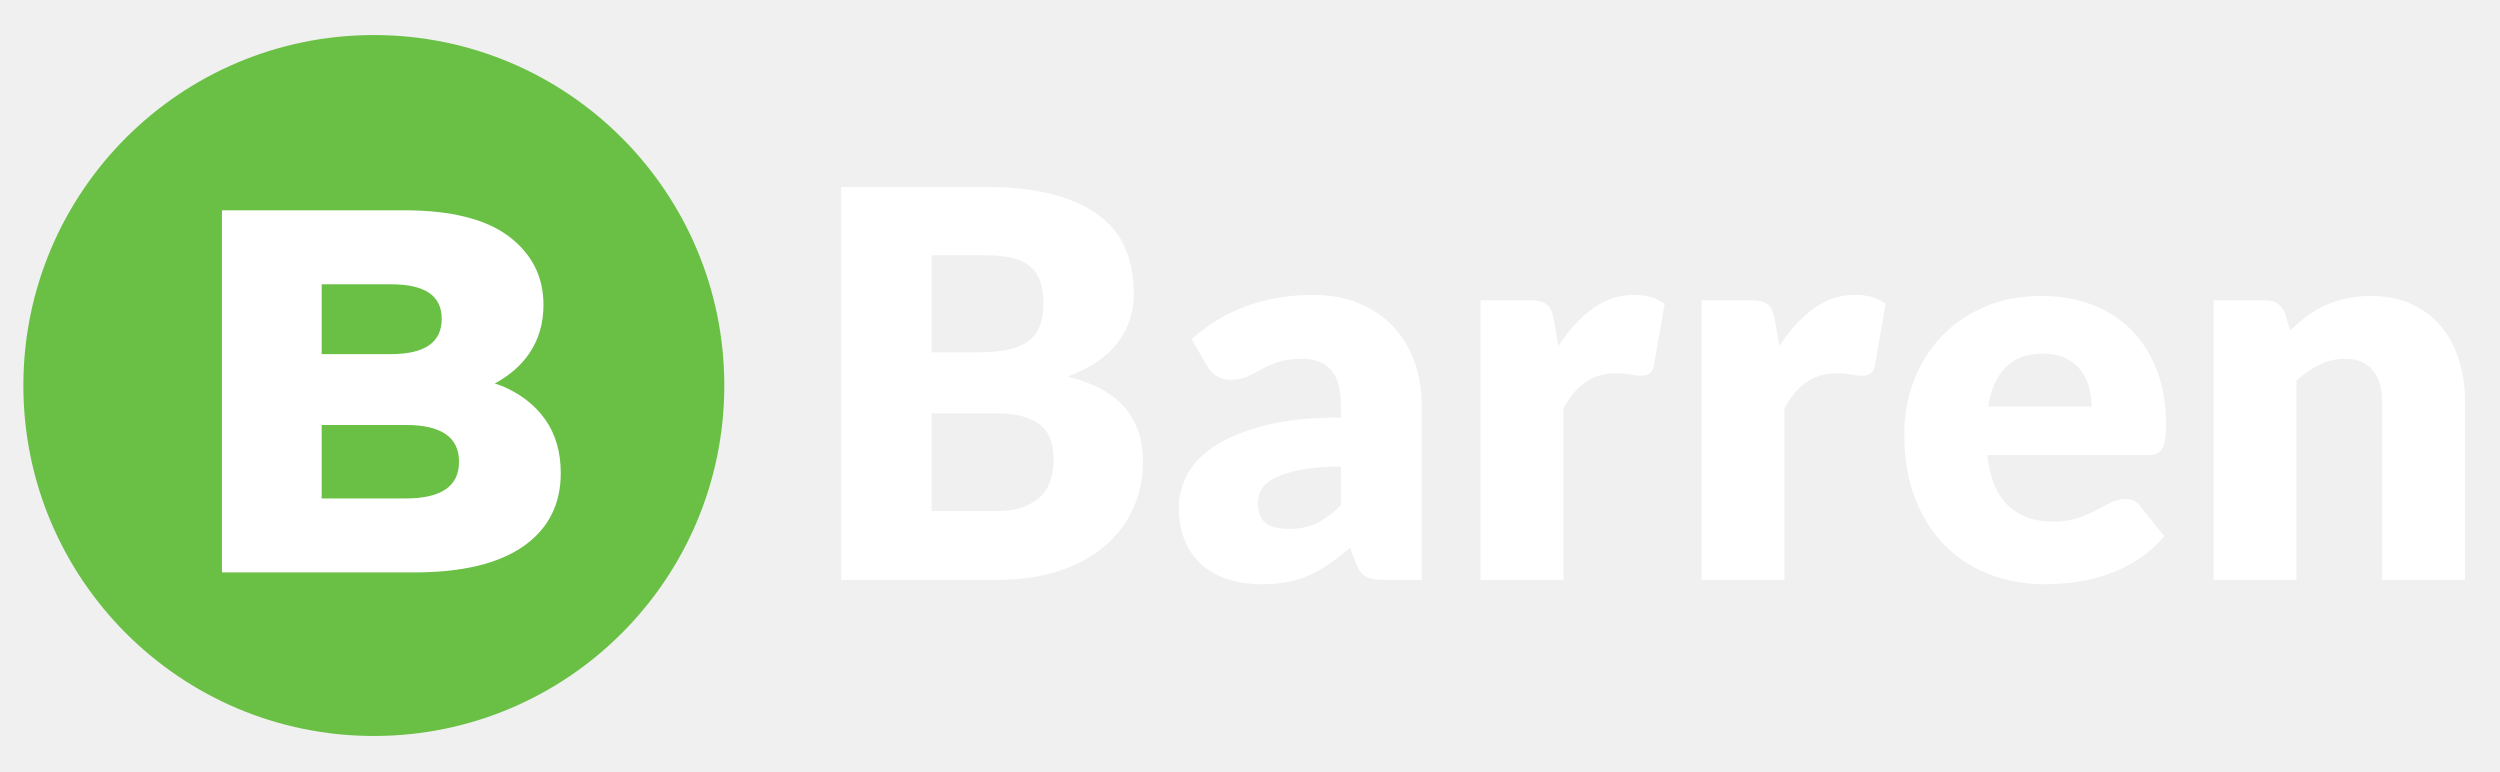
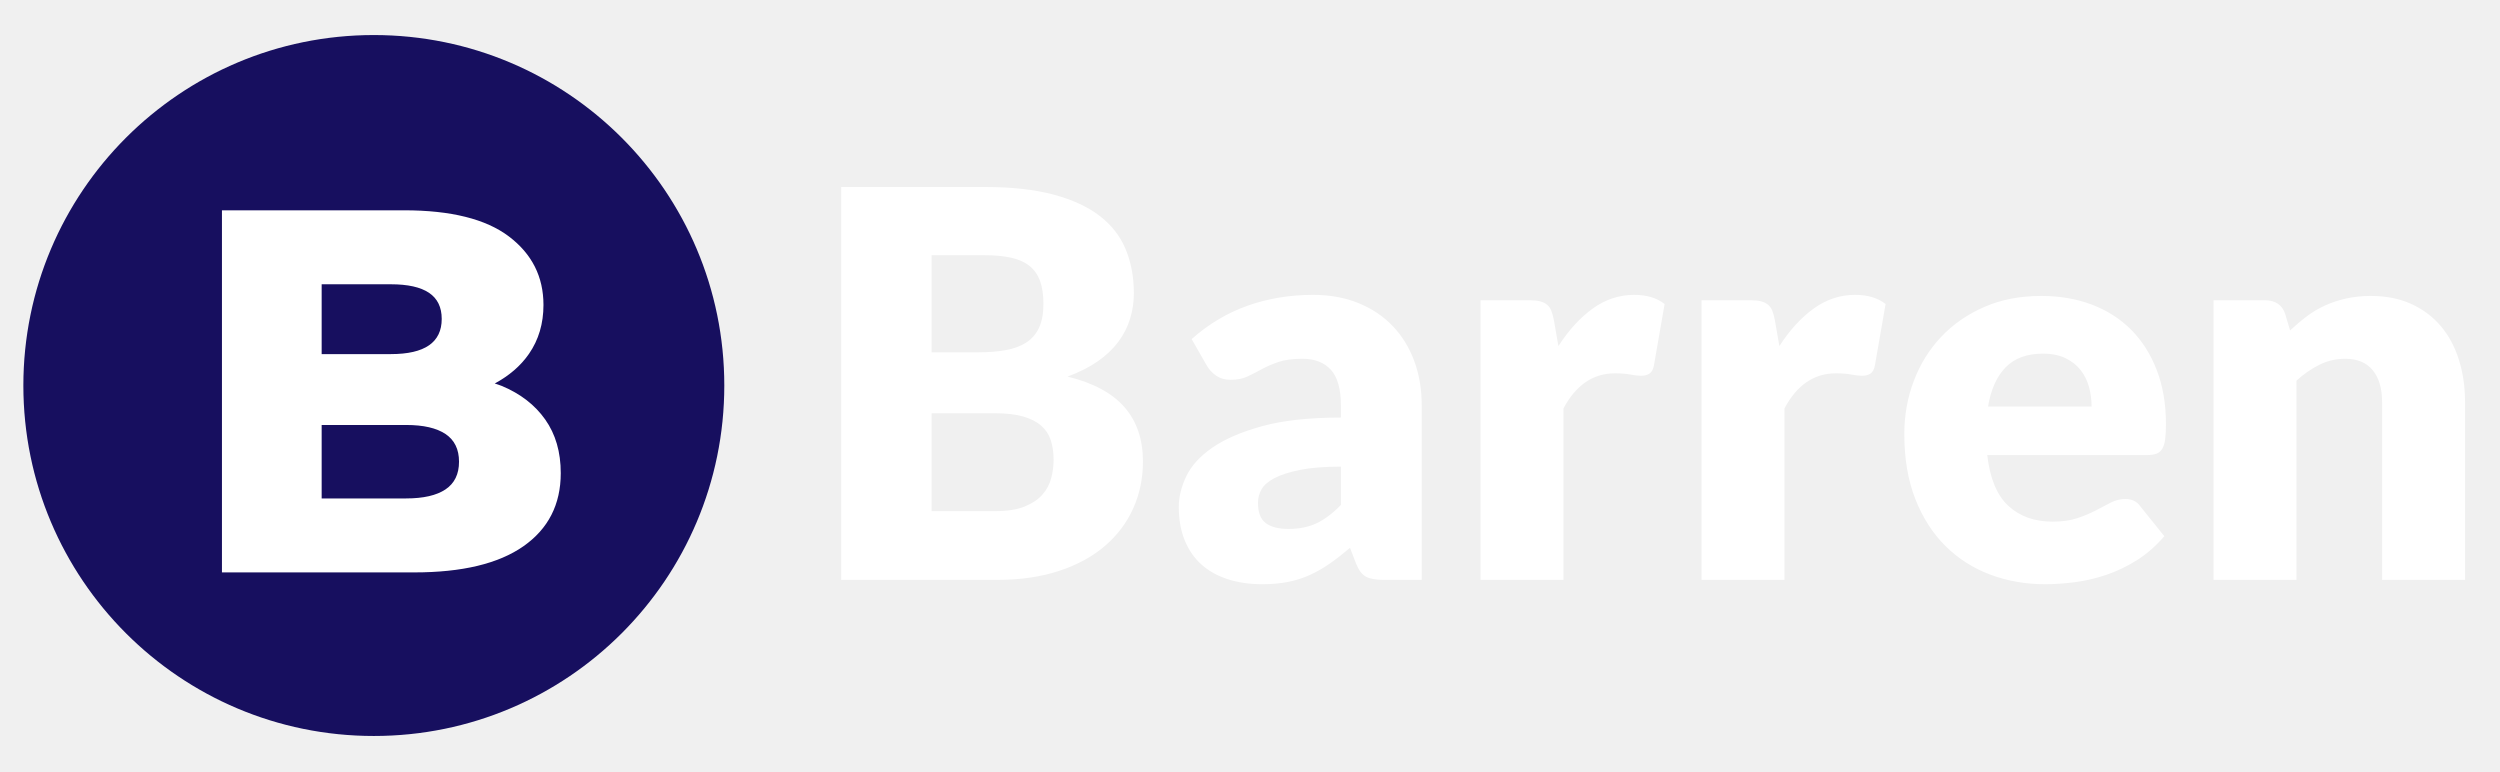
<svg xmlns="http://www.w3.org/2000/svg" preserveAspectRatio="xMidYMid" width="214" height="66" viewBox="0 0 214 66">
  <defs>
    <style>
      .cls-1 {
        fill: #fff;
        fill-rule: evenodd;
      }

      .cls-2 {
-         fill: #6ac045;
+         fill: #170f5f;
      }
    </style>
  </defs>
  <g>
    <path d="M203.908,49.639 L203.908,34.427 C203.908,33.258 203.641,32.346 203.107,31.692 C202.572,31.038 201.786,30.711 200.748,30.711 C199.970,30.711 199.237,30.880 198.550,31.219 C197.863,31.557 197.206,32.011 196.580,32.581 L196.580,49.639 L189.481,49.639 L189.481,25.702 L193.878,25.702 C194.321,25.702 194.691,25.802 194.989,26.002 C195.287,26.202 195.496,26.502 195.619,26.902 L196.031,28.287 C196.489,27.856 196.962,27.456 197.451,27.087 C197.939,26.717 198.462,26.406 199.019,26.152 C199.576,25.898 200.179,25.698 200.828,25.552 C201.477,25.406 202.183,25.332 202.947,25.332 C204.244,25.332 205.393,25.560 206.393,26.013 C207.393,26.468 208.237,27.098 208.924,27.906 C209.611,28.714 210.129,29.676 210.481,30.792 C210.832,31.908 211.008,33.120 211.008,34.427 L211.008,49.639 L203.908,49.639 ZM185.085,38.421 C184.962,38.621 184.799,38.759 184.592,38.836 C184.386,38.913 184.123,38.952 183.802,38.952 L170.108,38.952 C170.337,40.952 170.940,42.403 171.917,43.303 C172.894,44.203 174.154,44.653 175.696,44.653 C176.520,44.653 177.230,44.553 177.825,44.353 C178.421,44.153 178.951,43.930 179.417,43.684 C179.883,43.438 180.310,43.215 180.699,43.014 C181.089,42.815 181.497,42.714 181.925,42.714 C182.489,42.714 182.917,42.922 183.207,43.338 L185.268,45.900 C184.535,46.746 183.745,47.435 182.898,47.966 C182.051,48.497 181.180,48.912 180.287,49.212 C179.394,49.512 178.501,49.720 177.608,49.836 C176.715,49.951 175.864,50.009 175.055,50.009 C173.390,50.009 171.829,49.735 170.371,49.189 C168.913,48.643 167.638,47.831 166.547,46.754 C165.455,45.677 164.593,44.338 163.959,42.737 C163.326,41.137 163.009,39.275 163.009,37.151 C163.009,35.551 163.280,34.035 163.822,32.604 C164.364,31.173 165.142,29.918 166.158,28.841 C167.173,27.764 168.402,26.910 169.845,26.279 C171.287,25.648 172.917,25.332 174.734,25.332 C176.306,25.332 177.745,25.579 179.051,26.071 C180.356,26.564 181.478,27.279 182.417,28.218 C183.356,29.157 184.089,30.307 184.615,31.669 C185.142,33.031 185.405,34.574 185.405,36.297 C185.405,36.836 185.383,37.275 185.337,37.613 C185.291,37.952 185.207,38.221 185.085,38.421 ZM178.822,33.135 C178.676,32.596 178.440,32.115 178.112,31.692 C177.783,31.269 177.352,30.927 176.818,30.665 C176.283,30.403 175.635,30.272 174.871,30.272 C173.512,30.272 172.451,30.661 171.688,31.438 C170.925,32.215 170.421,33.335 170.177,34.797 L179.039,34.797 C179.039,34.228 178.967,33.674 178.822,33.135 ZM160.124,31.969 C159.941,32.100 159.696,32.165 159.391,32.165 C159.131,32.165 158.826,32.131 158.475,32.061 C158.124,31.992 157.681,31.957 157.147,31.957 C155.284,31.957 153.818,32.958 152.750,34.958 L152.750,49.639 L145.651,49.639 L145.651,25.702 L149.864,25.702 C150.215,25.702 150.509,25.733 150.746,25.794 C150.983,25.856 151.181,25.952 151.342,26.083 C151.502,26.214 151.624,26.387 151.708,26.602 C151.792,26.818 151.864,27.079 151.925,27.387 L152.315,29.626 C153.185,28.272 154.162,27.202 155.246,26.417 C156.330,25.633 157.513,25.240 158.796,25.240 C159.879,25.240 160.750,25.502 161.406,26.025 L160.490,31.288 C160.429,31.611 160.307,31.838 160.124,31.969 ZM141.208,31.969 C141.025,32.100 140.781,32.165 140.476,32.165 C140.216,32.165 139.911,32.131 139.560,32.061 C139.208,31.992 138.766,31.957 138.231,31.957 C136.369,31.957 134.903,32.958 133.834,34.958 L133.834,49.639 L126.735,49.639 L126.735,25.702 L130.949,25.702 C131.300,25.702 131.594,25.733 131.831,25.794 C132.067,25.856 132.266,25.952 132.426,26.083 C132.586,26.214 132.708,26.387 132.793,26.602 C132.876,26.818 132.949,27.079 133.010,27.387 L133.399,29.626 C134.270,28.272 135.246,27.202 136.331,26.417 C137.414,25.633 138.598,25.240 139.880,25.240 C140.964,25.240 141.834,25.502 142.491,26.025 L141.575,31.288 C141.514,31.611 141.392,31.838 141.208,31.969 ZM116.923,49.362 C116.580,49.178 116.294,48.793 116.065,48.208 L115.561,46.892 C114.965,47.400 114.393,47.847 113.843,48.231 C113.294,48.616 112.725,48.943 112.137,49.212 C111.549,49.482 110.923,49.682 110.259,49.812 C109.595,49.943 108.858,50.009 108.049,50.009 C106.965,50.009 105.981,49.866 105.095,49.580 C104.210,49.295 103.458,48.874 102.840,48.318 C102.221,47.762 101.744,47.071 101.408,46.245 C101.072,45.419 100.905,44.466 100.905,43.386 C100.905,42.536 101.118,41.664 101.546,40.768 C101.973,39.873 102.714,39.059 103.767,38.325 C104.820,37.592 106.240,36.978 108.026,36.484 C109.813,35.990 112.064,35.743 114.782,35.743 L114.782,34.718 C114.782,33.305 114.496,32.283 113.923,31.654 C113.351,31.025 112.538,30.711 111.484,30.711 C110.645,30.711 109.958,30.803 109.423,30.988 C108.889,31.173 108.412,31.380 107.992,31.611 C107.572,31.842 107.164,32.050 106.767,32.234 C106.370,32.419 105.897,32.511 105.347,32.511 C104.858,32.511 104.443,32.392 104.099,32.154 C103.756,31.915 103.484,31.619 103.286,31.265 L102.004,29.026 C103.439,27.749 105.030,26.798 106.778,26.175 C108.526,25.552 110.400,25.240 112.400,25.240 C113.835,25.240 115.129,25.475 116.282,25.944 C117.435,26.414 118.412,27.068 119.213,27.906 C120.015,28.745 120.629,29.741 121.057,30.896 C121.484,32.050 121.698,33.312 121.698,34.681 L121.698,49.639 L118.446,49.639 C117.774,49.639 117.267,49.547 116.923,49.362 ZM114.782,39.944 C113.362,39.944 112.194,40.038 111.278,40.224 C110.362,40.410 109.637,40.643 109.103,40.922 C108.568,41.202 108.198,41.520 107.992,41.877 C107.786,42.234 107.683,42.622 107.683,43.041 C107.683,43.864 107.904,44.442 108.347,44.776 C108.790,45.110 109.438,45.277 110.294,45.277 C111.210,45.277 112.011,45.115 112.698,44.792 C113.385,44.469 114.080,43.946 114.782,43.222 L114.782,39.944 ZM97.836,39.506 C97.836,40.937 97.561,42.268 97.012,43.499 C96.462,44.730 95.657,45.804 94.596,46.719 C93.535,47.635 92.226,48.351 90.669,48.866 C89.111,49.382 87.333,49.639 85.333,49.639 L72.005,49.639 L72.005,16.007 L84.279,16.007 C86.584,16.007 88.546,16.222 90.165,16.653 C91.783,17.084 93.103,17.692 94.126,18.477 C95.149,19.261 95.893,20.216 96.359,21.339 C96.825,22.463 97.058,23.717 97.058,25.102 C97.058,25.856 96.951,26.583 96.737,27.283 C96.523,27.983 96.187,28.641 95.729,29.257 C95.271,29.872 94.684,30.430 93.966,30.930 C93.248,31.430 92.386,31.865 91.378,32.234 C93.577,32.773 95.203,33.646 96.256,34.854 C97.310,36.063 97.836,37.613 97.836,39.506 ZM89.020,24.028 C88.821,23.497 88.516,23.070 88.104,22.747 C87.691,22.424 87.168,22.193 86.535,22.055 C85.901,21.916 85.150,21.847 84.279,21.847 L79.745,21.847 L79.745,30.157 L83.776,30.157 C84.630,30.157 85.401,30.096 86.088,29.972 C86.775,29.849 87.359,29.634 87.840,29.326 C88.321,29.018 88.688,28.595 88.940,28.056 C89.191,27.518 89.317,26.841 89.317,26.025 C89.317,25.225 89.218,24.559 89.020,24.028 ZM89.947,37.682 C89.787,37.190 89.512,36.774 89.123,36.436 C88.733,36.097 88.218,35.835 87.577,35.651 C86.936,35.466 86.126,35.374 85.150,35.374 L79.745,35.374 L79.745,43.753 L85.195,43.753 C86.218,43.753 87.054,43.622 87.703,43.361 C88.352,43.099 88.859,42.760 89.226,42.345 C89.592,41.929 89.844,41.460 89.981,40.937 C90.119,40.414 90.188,39.883 90.188,39.344 C90.188,38.729 90.107,38.175 89.947,37.682 Z" class="cls-1" />
    <g>
      <circle cx="32" cy="33" r="30" class="cls-2" />
      <path d="M46.673,35.913 C47.558,37.168 48.001,38.696 48.001,40.496 C48.001,43.182 46.934,45.271 44.801,46.762 C42.667,48.253 39.553,48.998 35.460,48.998 L18.999,48.998 L18.999,18.002 L34.589,18.002 C38.595,18.002 41.585,18.747 43.559,20.238 C45.533,21.729 46.521,23.685 46.521,26.105 C46.521,27.699 46.107,29.094 45.280,30.289 C44.561,31.328 43.574,32.166 42.351,32.826 C42.550,32.896 42.758,32.955 42.950,33.035 C44.546,33.699 45.787,34.659 46.673,35.913 ZM27.534,42.666 L34.763,42.666 C36.244,42.666 37.368,42.408 38.138,41.891 C38.907,41.375 39.292,40.584 39.292,39.522 C39.292,38.459 38.907,37.670 38.138,37.153 C37.368,36.637 36.244,36.378 34.763,36.378 L27.534,36.378 L27.534,42.666 ZM36.723,25.064 C35.997,24.577 34.908,24.334 33.457,24.334 L27.534,24.334 L27.534,30.311 L33.457,30.311 C34.908,30.311 35.997,30.061 36.723,29.559 C37.448,29.057 37.811,28.304 37.811,27.300 C37.811,26.297 37.448,25.551 36.723,25.064 Z" class="cls-1" />
    </g>
  </g>
</svg>
